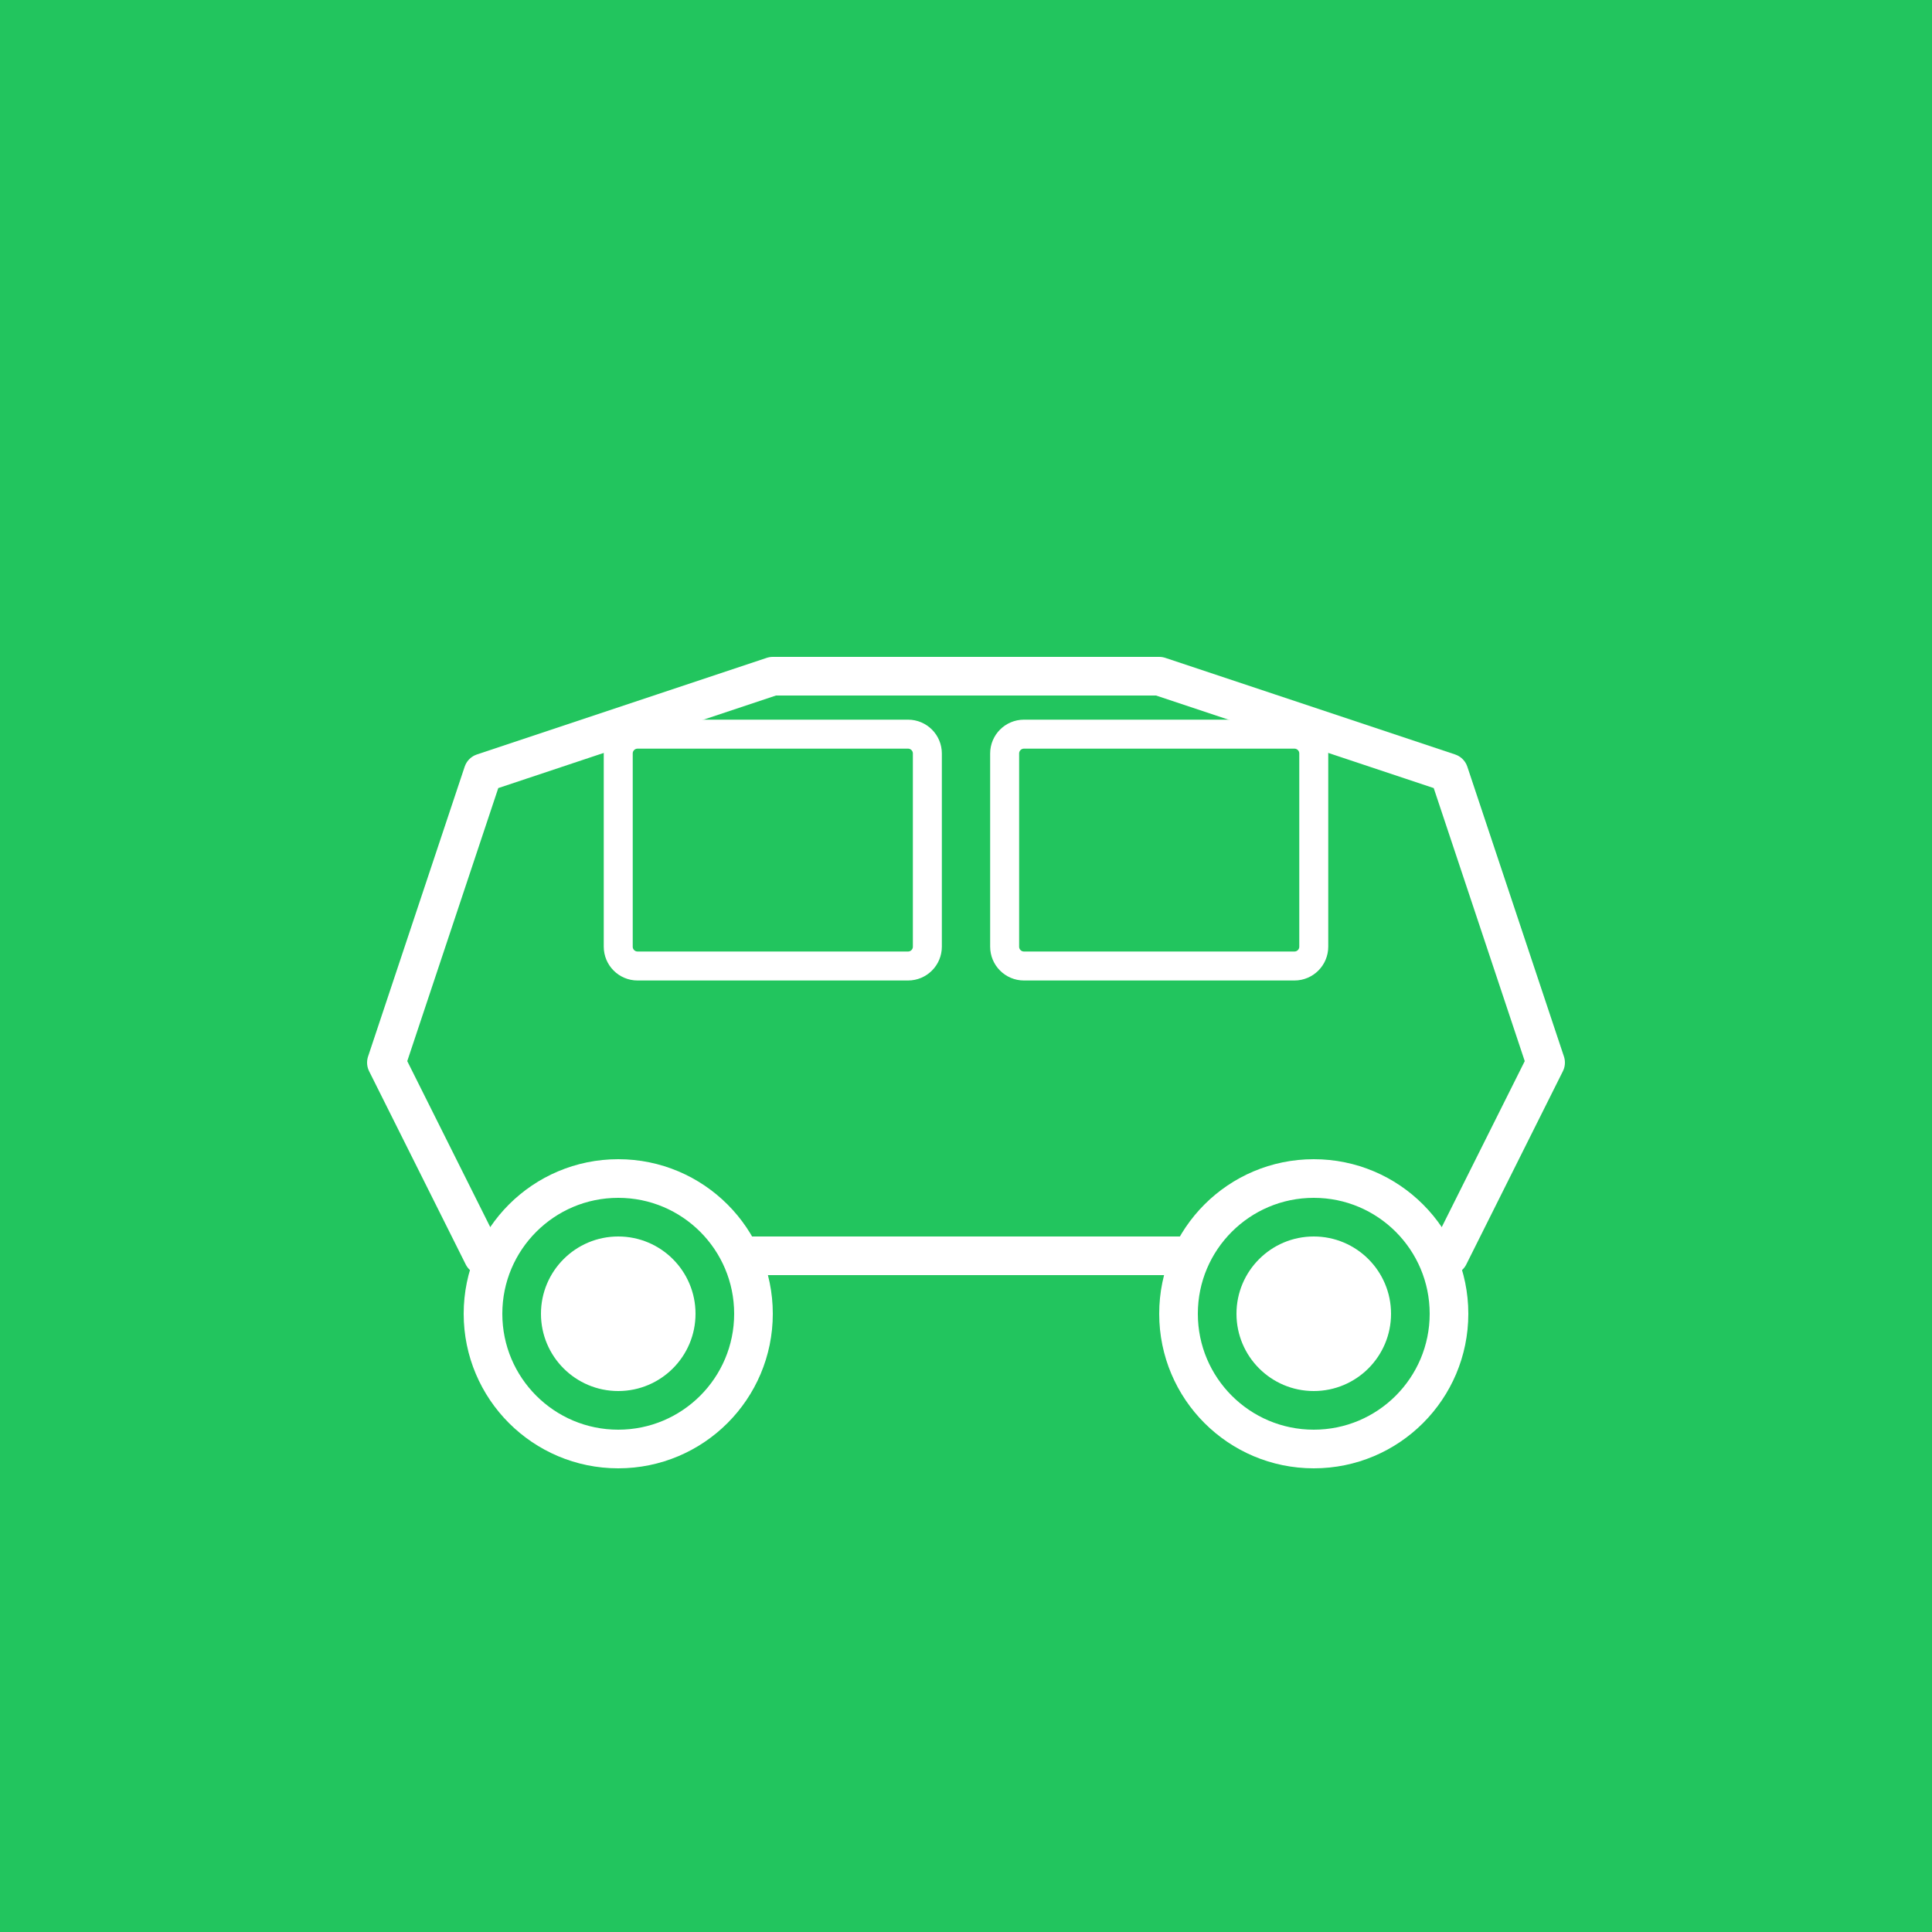
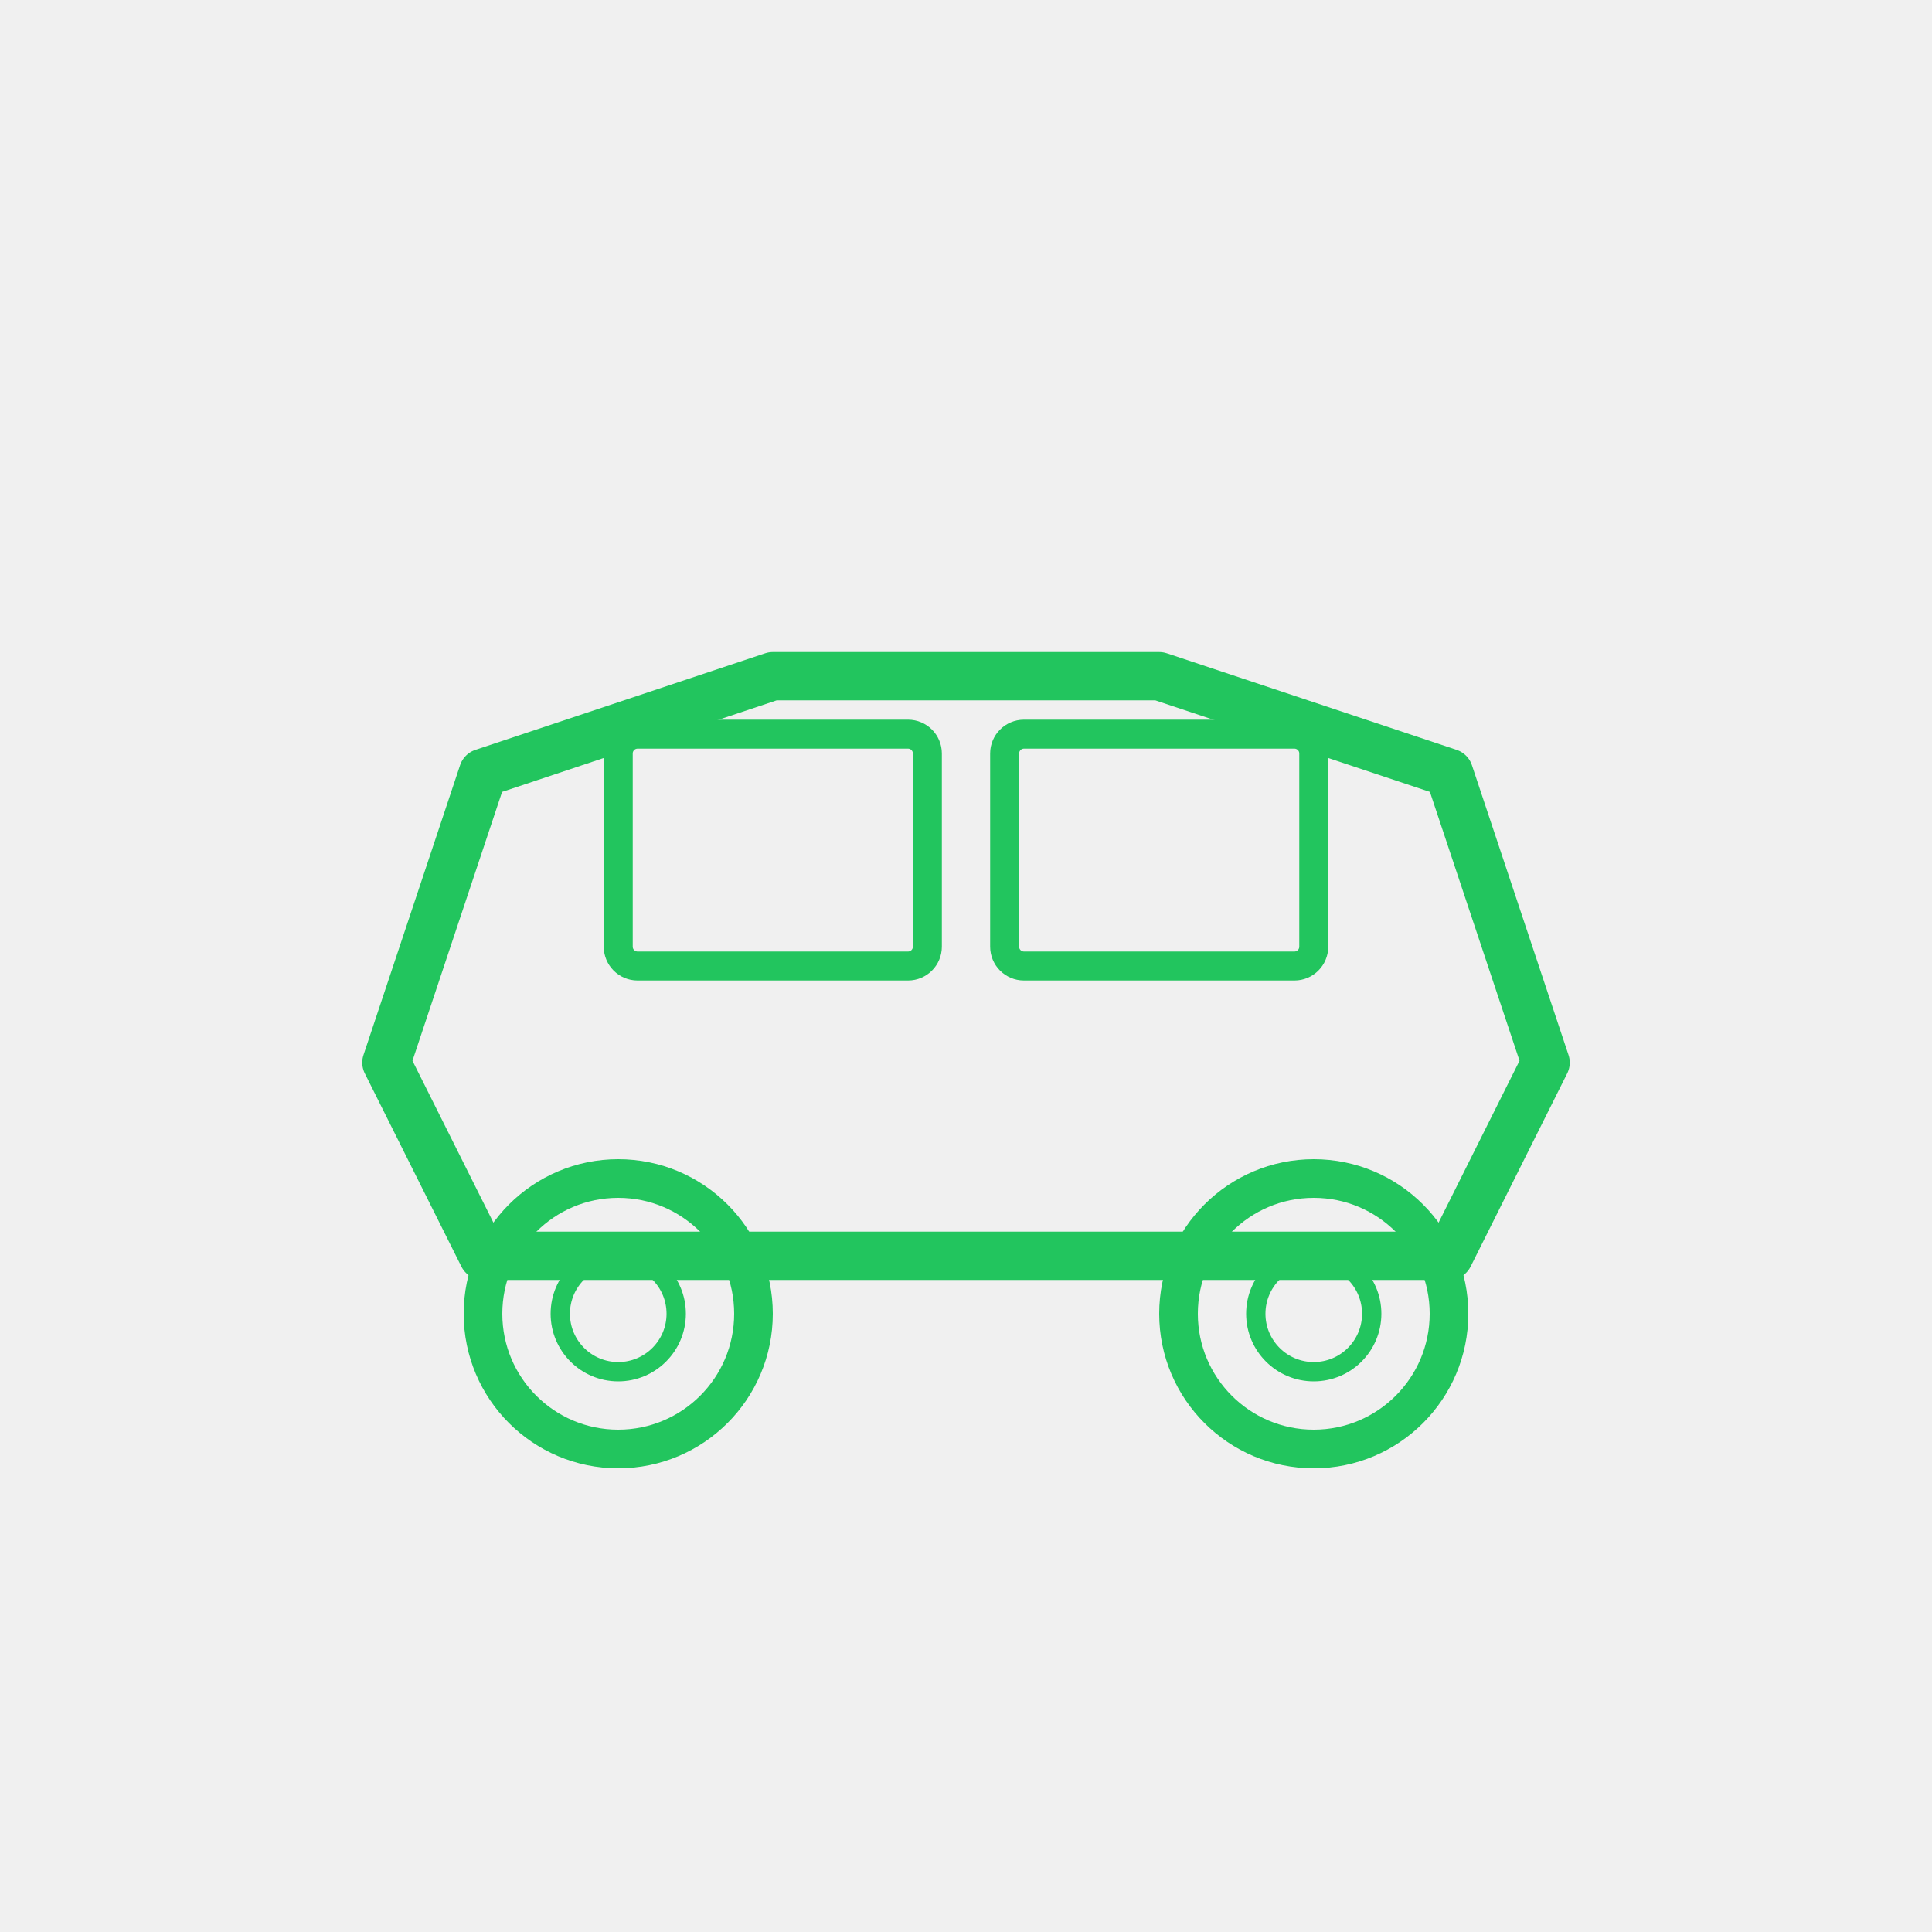
<svg xmlns="http://www.w3.org/2000/svg" viewBox="0 0 100 100">
-   <rect width="100" height="100" fill="#22c55e" />
  <g>
-     <path d="M 20 55 L 25 40 L 40 35 L 60 35 L 75 40 L 80 55 L 75 65 L 25 65 Z" fill="#22c55e" stroke="white" stroke-width="2" stroke-linejoin="round" />
-     <rect x="32" y="38" width="16" height="12" fill="none" stroke="white" stroke-width="1.5" rx="1" />
-     <rect x="52" y="38" width="16" height="12" fill="none" stroke="white" stroke-width="1.5" rx="1" />
-     <circle cx="32" cy="68" r="7" fill="#22c55e" stroke="white" stroke-width="2" />
-     <circle cx="32" cy="68" r="4" fill="white" />
-     <circle cx="68" cy="68" r="7" fill="#22c55e" stroke="white" stroke-width="2" />
-     <circle cx="68" cy="68" r="4" fill="white" />
+     <path d="M 20 55 L 25 40 L 40 35 L 60 35 L 75 40 L 80 55 L 75 65 L 25 65 Z" fill="none" stroke="#22c55e" stroke-width="2.5" stroke-linejoin="round" />
+     <rect x="32" y="38" width="16" height="12" fill="none" stroke="#22c55e" stroke-width="1.5" rx="1" />
+     <rect x="52" y="38" width="16" height="12" fill="none" stroke="#22c55e" stroke-width="1.5" rx="1" />
+     <circle cx="32" cy="68" r="7" fill="none" stroke="#22c55e" stroke-width="2" />
+     <circle cx="32" cy="68" r="3" fill="none" stroke="#22c55e" stroke-width="1" />
+     <circle cx="68" cy="68" r="7" fill="none" stroke="#22c55e" stroke-width="2" />
+     <circle cx="68" cy="68" r="3" fill="none" stroke="#22c55e" stroke-width="1" />
  </g>
</svg>
